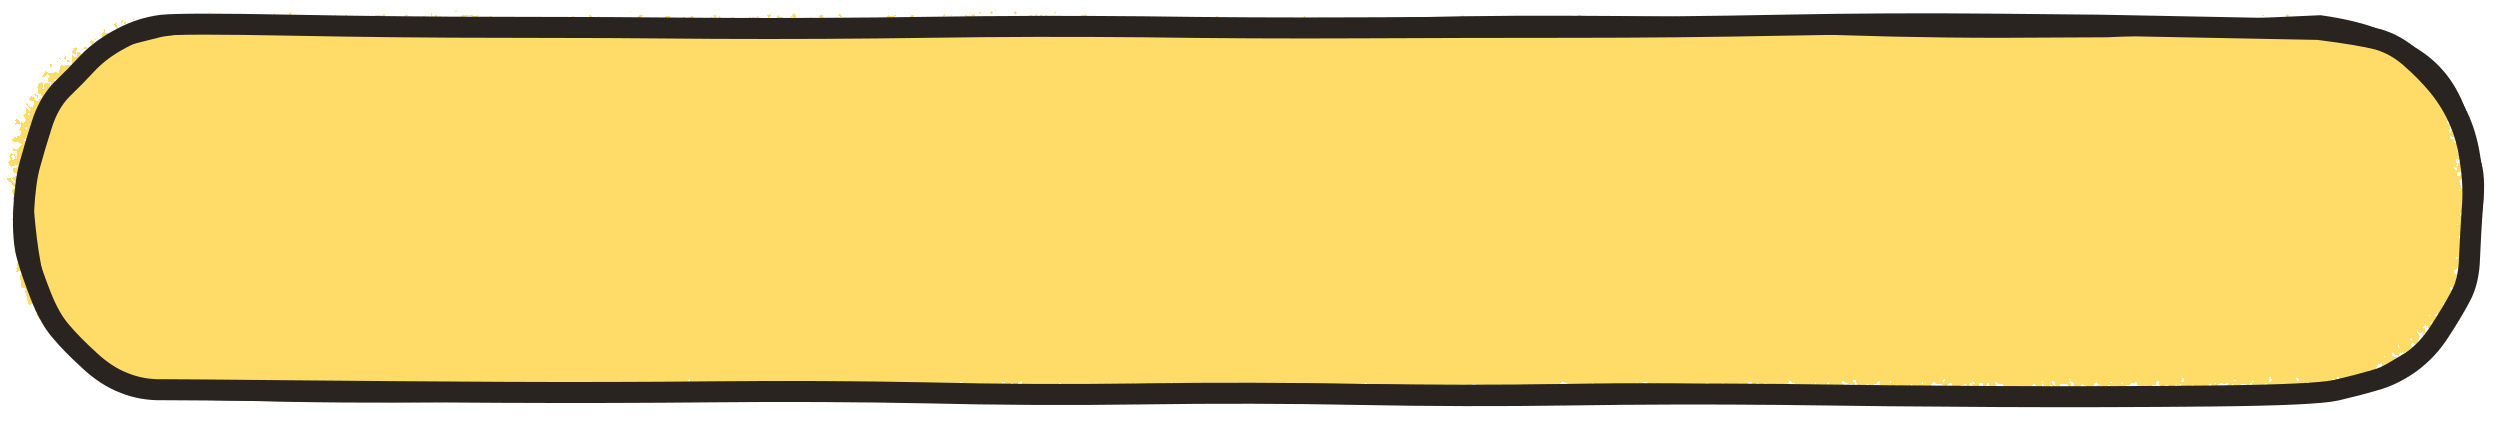
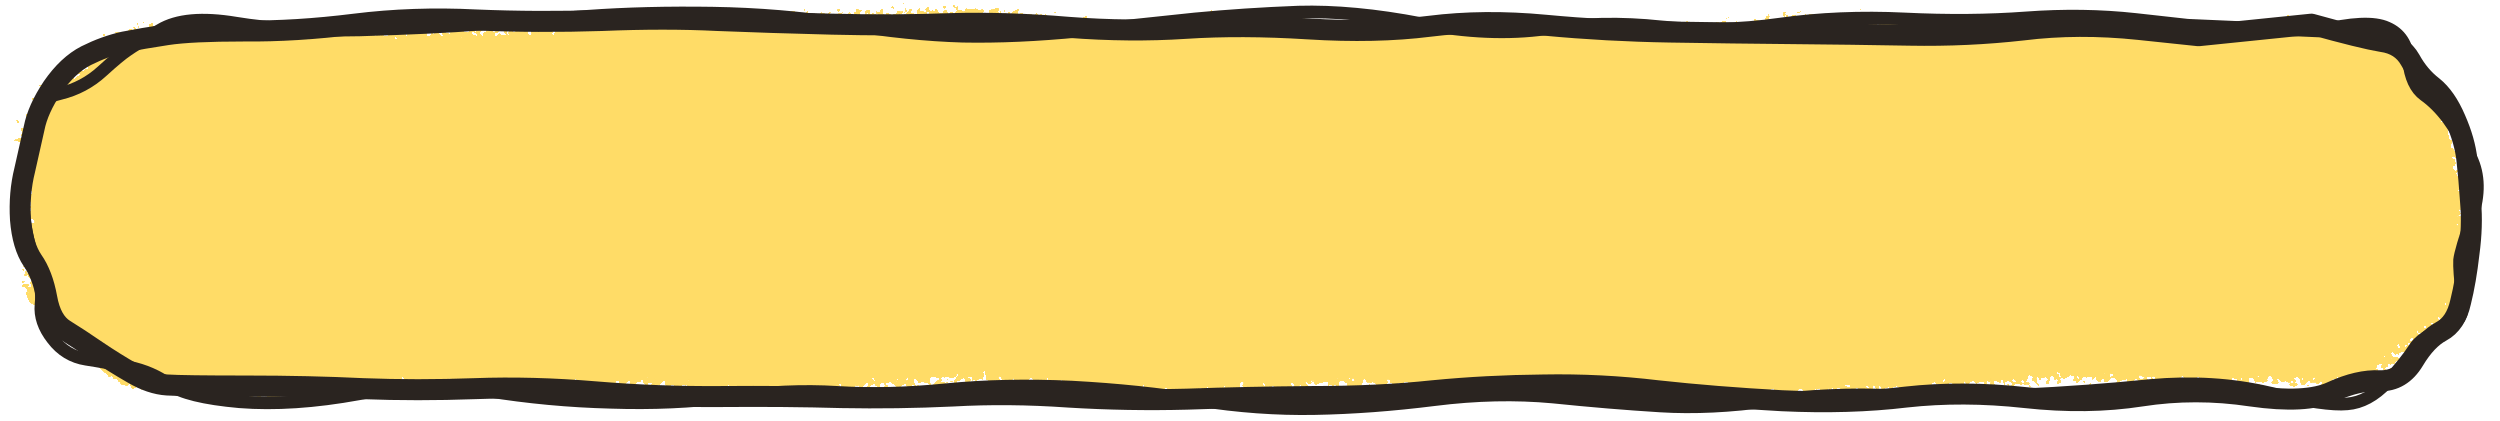
<svg xmlns="http://www.w3.org/2000/svg" viewBox="0 0 476 80" width="476" height="80">
  <defs>
    <filter id="crayon" x="-5%" y="-5%" width="110%" height="110%">
      <feTurbulence type="fractalNoise" baseFrequency="0.9" numOctaves="2" seed="3" result="n" />
      <feDisplacementMap in="SourceGraphic" in2="n" scale="5" />
      <feComponentTransfer>
        <feFuncA type="discrete" tableValues="0 .85 1 1" />
      </feComponentTransfer>
    </filter>
    <filter id="paper">
      <feTurbulence type="fractalNoise" baseFrequency="0.04" numOctaves="3" seed="9" />
      <feColorMatrix values="0 0 0 0 .55  0 0 0 0 .45  0 0 0 0 .3  0 0 0 .22 0" />
    </filter>
  </defs>
-   <path d="M440.3 5.2 Q449.2 6.1 452.6 7.9 Q456.1 9.7 459.4 11.7 Q462.7 13.7 464.6 16.5 Q466.5 19.2 467.8 22.8 Q469.1 26.3 470.0 30.7 Q470.8 35.0 470.9 40.3 Q470.9 45.7 470.8 49.7 Q470.6 53.7 469.2 57.0 Q467.9 60.4 464.6 63.4 Q461.2 66.5 459.1 68.4 Q456.9 70.3 453.1 72.3 Q449.2 74.3 444.7 74.3 Q440.1 74.3 420.2 74.5 Q400.2 74.6 380.2 74.3 Q360.2 74.0 339.8 74.4 Q319.4 74.7 299.4 74.9 Q279.5 75.1 259.0 75.3 Q238.5 75.6 218.1 75.0 Q197.6 74.4 176.7 74.8 Q155.9 75.2 136.1 74.8 Q116.3 74.4 96.0 74.8 Q75.7 75.2 55.0 75.2 Q34.2 75.3 30.4 74.1 Q26.5 73.0 23.7 71.8 Q20.9 70.6 17.0 68.7 Q13.0 66.8 10.6 63.1 Q8.1 59.3 6.7 56.2 Q5.4 53.1 5.3 48.7 Q5.3 44.2 4.7 39.9 Q4.0 35.7 4.6 31.4 Q5.2 27.2 6.6 23.6 Q8.1 20.1 10.6 16.5 Q13.2 12.9 17.0 10.9 Q20.9 8.9 23.7 7.2 Q26.4 5.4 30.9 5.3 Q35.4 5.2 56.0 4.7 Q76.5 4.3 96.8 4.7 Q117.1 5.0 136.8 4.9 Q156.6 4.9 177.4 4.6 Q198.1 4.3 218.5 4.9 Q239.0 5.5 259.0 5.4 Q279.0 5.3 299.2 5.2 Q319.3 5.0 339.5 5.3 Q359.7 5.6 379.9 5.7 L400.1 5.7Z" fill="#ffd95a" stroke="none" opacity="0.92" transform="translate(-1.9 -0.8)" filter="url(#crayon)" />
-   <path d="M441.4 5.6 Q449.3 6.6 452.8 7.5 Q456.2 8.5 459.0 11.0 Q461.8 13.4 464.3 16.4 Q466.8 19.5 468.3 23.0 Q469.8 26.4 470.4 31.0 Q471.1 35.6 470.7 40.0 Q470.4 44.4 470.2 49.0 Q470.1 53.6 468.4 56.6 Q466.8 59.6 464.5 63.1 Q462.3 66.6 458.9 69.1 Q455.5 71.5 452.1 72.4 Q448.7 73.4 444.8 74.3 Q440.9 75.2 420.9 75.4 Q400.8 75.6 380.1 75.5 Q359.4 75.4 339.1 75.1 Q318.8 74.9 298.9 75.2 Q279.0 75.5 258.7 75.1 Q238.5 74.7 217.6 75.0 Q196.7 75.3 176.5 74.8 Q156.3 74.4 136.1 74.6 Q115.9 74.8 95.6 74.7 Q75.3 74.6 55.1 74.4 Q34.9 74.2 31.0 74.2 Q27.0 74.3 23.6 72.9 Q20.2 71.6 17.0 68.6 Q13.7 65.6 11.6 63.1 Q9.5 60.7 7.8 56.4 Q6.1 52.1 5.2 48.9 Q4.3 45.8 4.5 40.1 Q4.8 34.5 5.7 31.3 Q6.6 28.0 7.9 23.9 Q9.2 19.7 11.7 17.1 Q14.3 14.6 16.8 11.9 Q19.3 9.3 23.1 7.3 Q26.8 5.3 30.9 4.8 Q35.0 4.4 55.7 4.8 Q76.4 5.2 96.1 5.2 Q115.9 5.2 136.2 5.4 Q156.5 5.5 176.8 5.2 Q197.0 4.9 217.6 5.1 Q238.2 5.4 258.8 5.3 Q279.3 5.2 299.3 5.2 Q319.2 5.2 339.2 4.8 Q359.3 4.4 379.7 4.6 L400.1 4.8Z" fill="none" stroke="#2a2420" stroke-width="4.0" stroke-linecap="round" stroke-linejoin="round" opacity="1" />
-   <path d="M441.8 4.1 Q448.7 5.1 452.8 6.8 Q456.9 8.5 460.1 10.6 Q463.3 12.7 465.5 15.8 Q467.7 18.9 469.0 23.4 Q470.4 27.9 471.3 31.3 Q472.2 34.7 471.4 40.4 Q470.6 46.1 469.9 50.0 Q469.1 53.8 468.0 57.2 Q466.8 60.5 464.0 63.6 Q461.1 66.7 458.3 68.4 Q455.5 70.1 452.1 72.0 Q448.8 73.8 444.9 74.8 Q441.0 75.8 421.1 75.7 Q401.2 75.5 380.2 75.6 Q359.1 75.6 338.7 74.8 Q318.4 73.9 298.4 74.3 Q278.5 74.6 258.7 74.3 Q238.9 74.1 217.7 74.3 Q196.6 74.6 176.7 74.7 Q156.8 74.9 136.1 74.7 Q115.4 74.5 95.4 75.1 Q75.4 75.7 54.7 75.3 Q34.0 74.8 31.0 74.8 Q28.1 74.8 23.8 72.5 Q19.6 70.2 16.8 68.5 Q13.9 66.8 12.0 63.8 Q10.0 60.8 8.6 57.2 Q7.1 53.7 6.5 49.9 Q5.8 46.2 5.3 40.4 Q4.9 34.6 5.5 31.5 Q6.1 28.3 7.7 24.3 Q9.2 20.4 11.9 16.6 Q14.6 12.8 17.7 10.5 Q20.9 8.2 23.4 7.6 Q26.0 7.0 29.9 6.0 Q33.8 4.9 54.3 4.6 Q74.9 4.2 95.9 4.6 Q116.9 4.9 136.4 5.5 Q155.8 6.1 176.2 5.3 Q196.7 4.4 217.8 5.0 Q239.0 5.6 258.6 4.8 Q278.2 4.1 299.1 4.2 Q320.0 4.2 340.3 5.1 Q360.7 6.0 380.9 6.0 L401.2 5.9Z" fill="none" stroke="#2a2420" stroke-width="2.4" stroke-linecap="round" stroke-linejoin="round" opacity="1" />
+   <path d="M439.4 5.4 Q449.8 6.1 453.0 8.4 Q456.2 10.6 459.8 12.1 Q463.4 13.6 464.7 15.9 Q465.9 18.1 466.8 21.5 Q467.7 25.0 469.1 30.0 Q470.6 35.0 470.7 40.9 Q470.8 46.7 471.1 50.9 Q471.5 55.0 470.4 58.0 Q469.2 60.9 464.5 63.9 Q459.8 66.8 459.0 68.1 Q458.2 69.4 454.1 72.1 Q450.0 74.9 444.4 74.0 Q438.9 73.2 428.4 73.6 Q418.0 74.0 407.4 73.3 Q396.8 72.5 385.3 73.4 Q373.8 74.3 363.4 74.8 Q353.1 75.2 341.3 75.9 Q329.6 76.5 317.8 75.0 Q306.1 73.5 293.5 74.6 Q280.8 75.6 270.8 74.5 Q260.8 73.4 249.5 74.5 Q238.2 75.5 225.9 75.6 Q213.6 75.7 202.3 74.1 Q191.0 72.6 181.8 73.3 Q172.6 74.0 159.3 75.2 Q145.9 76.4 134.4 74.9 Q122.9 73.4 112.0 74.6 Q101.1 75.8 90.9 74.4 Q80.8 73.0 68.0 74.8 Q55.2 76.6 44.1 75.7 Q33.0 74.8 28.9 74.5 Q24.8 74.3 21.6 71.5 Q18.4 68.6 17.2 67.3 Q16.0 66.0 11.5 62.2 Q7.0 58.4 7.0 55.8 Q7.1 53.1 7.2 48.2 Q7.3 43.3 7.3 39.2 Q7.3 35.1 6.4 31.0 Q5.5 26.9 8.1 22.6 Q10.8 18.2 13.5 16.6 Q16.2 15.0 18.6 12.3 Q21.1 9.7 24.3 7.9 Q27.5 6.1 31.2 6.3 Q34.9 6.6 45.9 6.7 Q56.9 6.9 69.1 6.8 Q81.3 6.8 92.8 6.7 Q104.4 6.6 115.2 5.0 Q125.9 3.4 136.3 3.6 Q146.6 3.9 158.3 3.7 Q169.9 3.4 181.1 3.0 Q192.2 2.6 204.0 4.6 Q215.8 6.7 226.0 4.9 Q236.1 3.2 248.5 5.3 Q260.9 7.5 271.7 5.7 Q282.6 3.8 294.2 5.0 Q305.9 6.3 316.3 6.4 Q326.7 6.5 338.7 4.9 Q350.7 3.3 361.8 4.5 Q373.0 5.7 385.1 6.3 Q397.1 6.9 407.1 6.6 L417.1 6.3Z" fill="#ffd95a" stroke="none" opacity="0.92" transform="translate(-1.9 -0.8)" filter="url(#crayon)" />
+   <path d="M440.1 4.6 Q449.8 7.3 453.5 7.9 Q457.2 8.4 458.9 11.4 Q460.6 14.5 463.2 16.5 Q465.7 18.5 467.5 22.7 Q469.3 26.8 469.7 30.4 Q470.1 34.0 470.4 38.5 Q470.8 43.0 470.1 48.2 Q469.5 53.5 468.5 57.5 Q467.6 61.6 464.8 63.1 Q462.0 64.6 459.6 68.6 Q457.2 72.6 453.1 72.5 Q449.0 72.3 444.0 74.6 Q439.1 76.9 428.6 75.4 Q418.0 73.8 407.7 75.4 Q397.4 77.0 385.6 75.7 Q373.7 74.4 362.9 75.6 Q352.1 76.9 339.3 76.3 Q326.5 75.6 315.6 74.4 Q304.7 73.1 293.9 73.3 Q283.1 73.4 272.8 74.4 Q262.5 75.5 249.8 75.5 Q237.2 75.6 226.0 76.0 Q214.8 76.3 203.4 75.6 Q192.0 74.8 181.4 75.4 Q170.8 75.9 160.2 75.7 Q149.6 75.4 137.4 75.5 Q125.2 75.6 113.3 74.6 Q101.3 73.6 90.4 74.0 Q79.4 74.4 69.1 74.0 Q58.9 73.5 46.9 73.5 Q34.9 73.5 31.8 73.3 Q28.7 73.1 25.3 71.1 Q21.8 69.1 18.4 66.8 Q14.9 64.4 12.3 62.8 Q9.7 61.2 8.9 56.7 Q8.1 52.3 6.2 49.6 Q4.3 46.8 3.9 41.8 Q3.6 36.8 4.7 32.4 Q5.7 28.0 6.5 24.4 Q7.2 20.8 10.0 16.6 Q12.9 12.4 16.4 10.6 Q20.0 8.8 23.6 8.0 Q27.2 7.3 31.8 6.6 Q36.4 5.9 46.4 5.9 Q56.3 6.0 67.5 4.6 Q78.7 3.2 90.6 3.8 Q102.5 4.3 114.6 3.9 Q126.7 3.4 136.6 3.9 Q146.5 4.3 158.4 4.6 Q170.3 4.9 181.0 4.5 Q191.6 4.2 203.4 5.2 Q215.1 6.1 225.7 5.4 Q236.3 4.7 249.1 5.5 Q261.9 6.3 272.2 5.0 Q282.5 3.7 294.2 4.8 Q305.9 5.9 317.9 6.1 Q329.9 6.3 341.2 6.4 Q352.6 6.5 363.6 6.7 Q374.6 6.9 385.2 5.7 Q395.7 4.4 407.2 5.6 L418.6 6.8Z" fill="none" stroke="#2a2420" stroke-width="4.0" stroke-linecap="round" stroke-linejoin="round" opacity="1" />
+   <path d="M441.5 5.9 Q450.8 3.6 454.5 5.3 Q458.2 6.9 458.6 11.6 Q459.1 16.3 461.6 18.1 Q464.0 19.8 466.1 22.6 Q468.1 25.3 470.5 30.1 Q472.8 34.9 470.7 41.3 Q468.5 47.7 468.3 49.5 Q468.2 51.4 468.8 56.4 Q469.5 61.4 465.3 62.7 Q461.1 64.0 459.6 66.5 Q458.0 69.0 454.5 72.8 Q450.9 76.6 446.9 76.9 Q442.9 77.3 432.1 74.8 Q421.4 72.3 409.4 73.4 Q397.5 74.6 384.9 75.2 Q372.2 75.9 360.3 75.3 Q348.4 74.8 337.0 76.3 Q325.7 77.9 316.1 77.3 Q306.4 76.7 295.7 75.6 Q285.0 74.6 273.1 76.1 Q261.2 77.6 250.3 77.8 Q239.5 78.0 228.2 76.2 Q217.0 74.4 204.1 73.7 Q191.2 73.1 180.1 74.2 Q169.1 75.3 159.4 74.7 Q149.7 74.1 138.9 75.6 Q128.1 77.0 116.3 76.6 Q104.4 76.3 92.7 74.4 Q81.0 72.6 68.3 75.0 Q55.7 77.3 45.6 76.5 Q35.5 75.6 32.2 73.2 Q28.9 70.8 24.6 69.9 Q20.3 69.0 16.4 68.4 Q12.5 67.8 10.0 64.5 Q7.5 61.3 7.8 58.0 Q8.2 54.7 6.6 50.2 Q5.1 45.6 4.5 40.7 Q3.9 35.7 5.2 30.8 Q6.5 25.8 6.8 22.3 Q7.0 18.8 11.5 17.8 Q16.0 16.7 19.4 13.6 Q22.7 10.6 24.2 9.6 Q25.6 8.6 30.5 5.7 Q35.3 2.8 44.9 4.4 Q54.5 6.0 68.5 5.7 Q82.4 5.3 91.5 4.6 Q100.6 3.9 111.8 3.1 Q122.9 2.3 135.7 2.5 Q148.5 2.7 160.8 4.6 Q173.1 6.6 183.3 6.9 Q193.4 7.1 205.7 5.9 Q218.1 4.6 227.5 3.6 Q236.9 2.7 247.2 2.3 Q257.6 2.0 270.6 4.5 Q283.6 7.0 294.3 5.5 Q305.0 3.9 316.2 5.1 Q327.4 6.2 338.8 4.6 Q350.2 3.0 362.6 3.6 Q375.0 4.2 385.8 3.4 Q396.6 2.6 406.6 3.7 L416.5 4.8Z" fill="none" stroke="#2a2420" stroke-width="2.4" stroke-linecap="round" stroke-linejoin="round" opacity="1" />
</svg>
